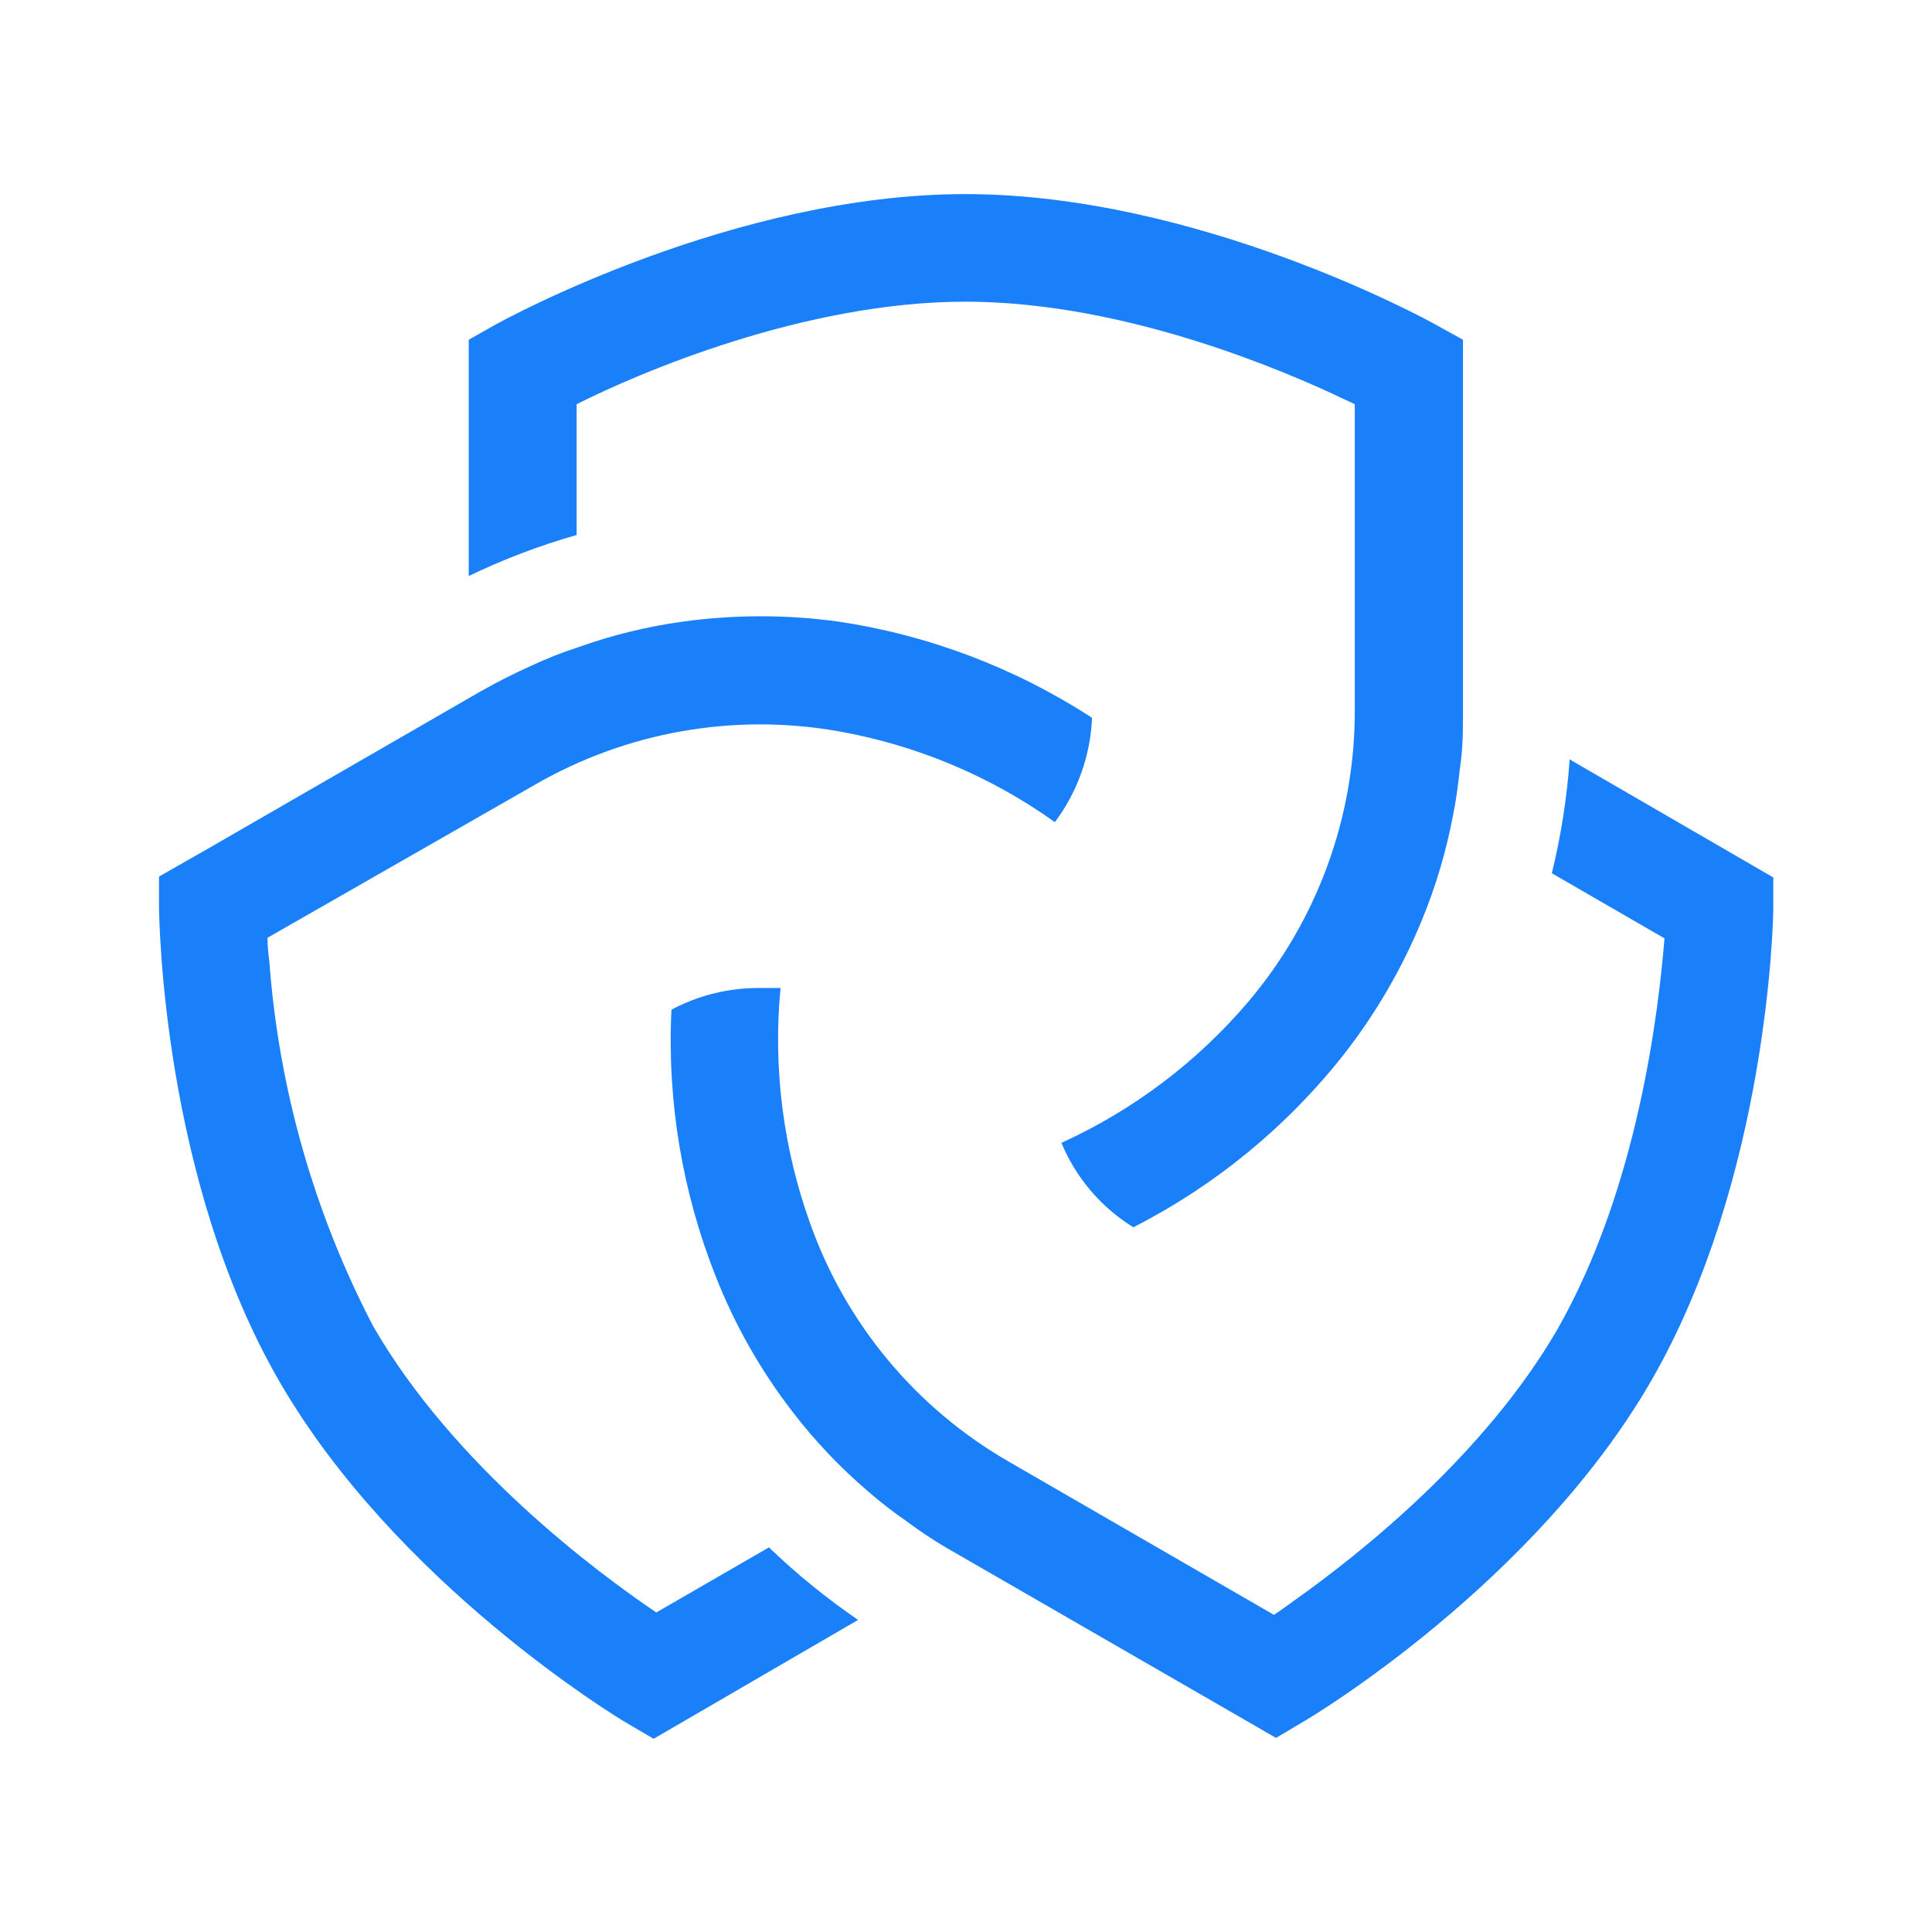
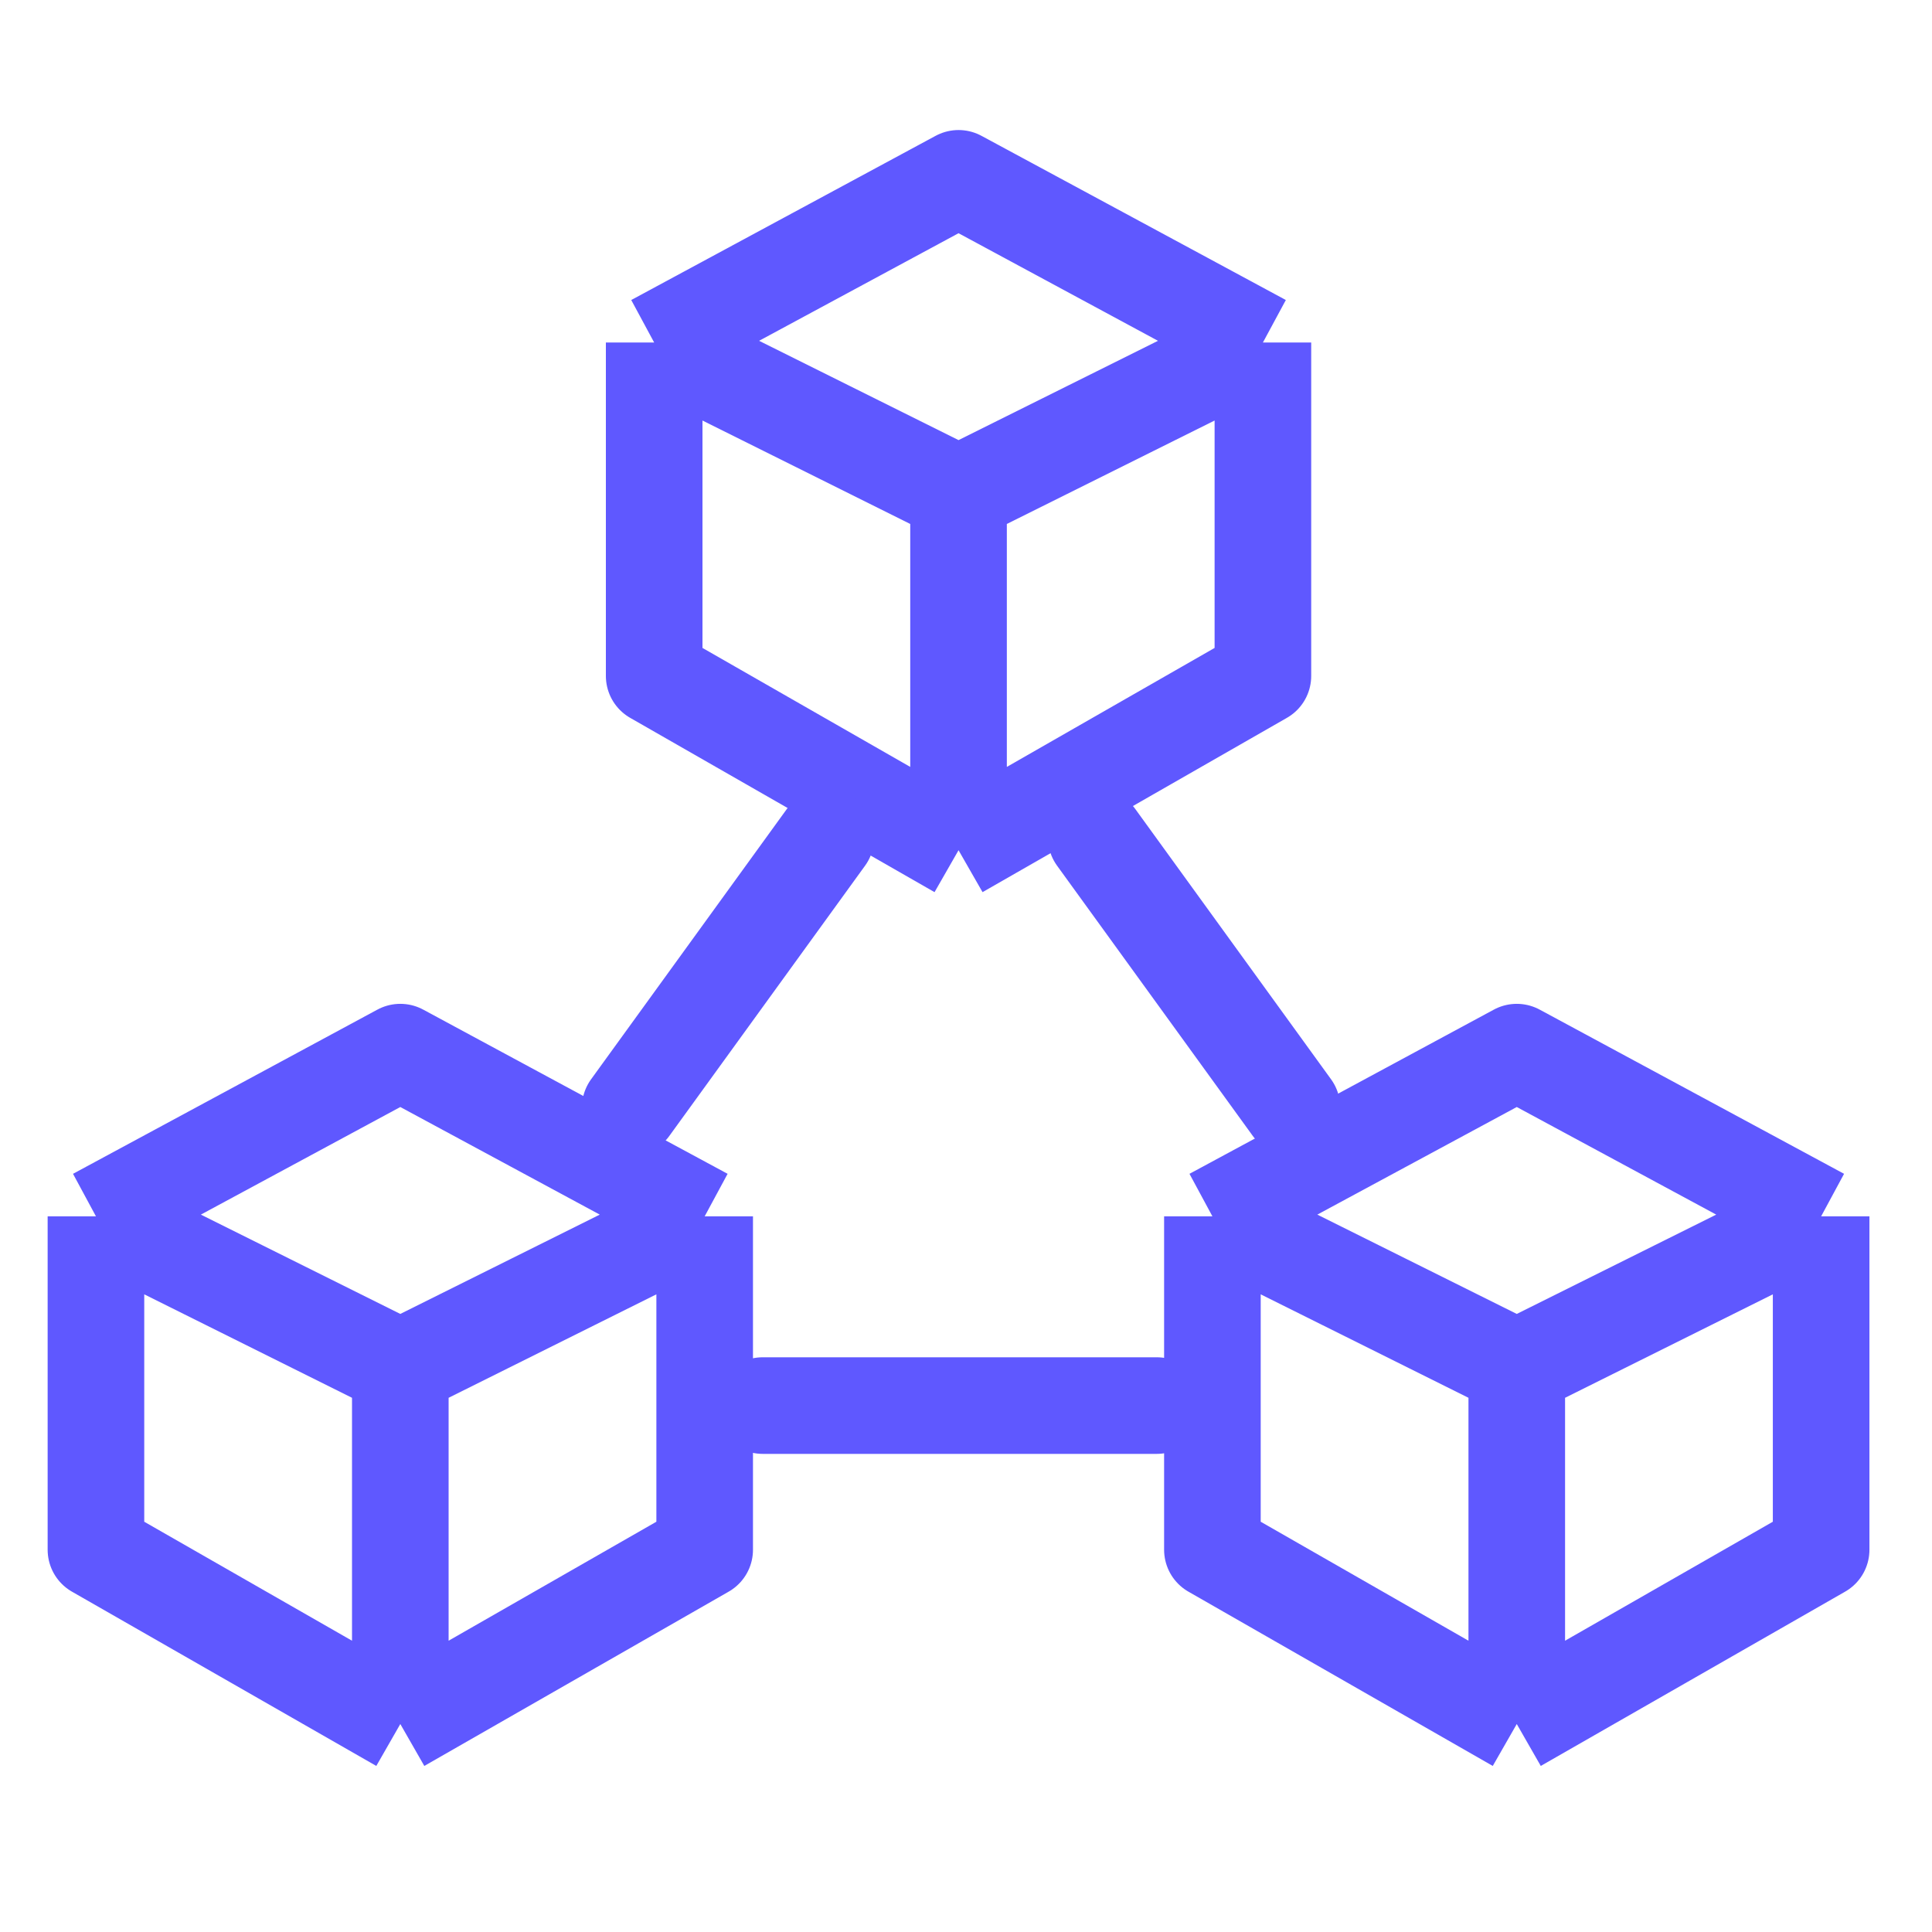
- <svg xmlns="http://www.w3.org/2000/svg" id="f63e95a9-fd19-4487-bc1a-09eb2f066704" data-name="Guides" width="65" height="65" viewBox="0 0 65 65">
-   <path style="fill: #1a80fa;" d="M59.66,29.52v1.06c0,.37-.18,9.07-4.11,15.88S44.16,57.75,43.84,57.93l-.91.54-1.61-.93-9.19-5.3a14.68,14.68,0,0,1-1.63-1.06h0a14.09,14.09,0,0,1-1.29-1,17.63,17.63,0,0,1-2.56-2.7,18.58,18.58,0,0,1-2.56-4.51,21.53,21.53,0,0,1-1.5-9,6.21,6.21,0,0,1,2.93-.73c.25,0,.49,0,.74,0a18.29,18.29,0,0,0,1,7.93,15.06,15.06,0,0,0,6.67,8l8.93,5.16c.2-.13.43-.3.68-.48,2.26-1.6,6.42-4.92,8.86-9.13C55.12,39.94,55.8,34,56,31.57l-3.79-2.19a23,23,0,0,0,.6-3.83Z" />
-   <path style="fill: #1a80fa;" d="M49.22,11.43V23.89c0,.65,0,1.3-.1,1.94v0c-.06.55-.13,1.1-.24,1.63A18,18,0,0,1,47.82,31a19.11,19.11,0,0,1-2.62,4.49,21.37,21.37,0,0,1-7.07,5.8,6.08,6.08,0,0,1-2.42-2.84A18.1,18.1,0,0,0,42,33.7h0a15.12,15.12,0,0,0,3.58-9.81V13.6c-.21-.11-.47-.21-.74-.35-2.52-1.16-7.47-3.1-12.36-3.1-5.42,0-11,2.4-13.08,3.45V18a22.54,22.54,0,0,0-3.63,1.38V11.43l.92-.52c.33-.18,8-4.38,15.79-4.38s15.48,4.2,15.8,4.38Z" />
-   <path style="fill: #1a80fa;" d="M18,26.4,9,31.55q0,.35.06.78a31.63,31.63,0,0,0,3.49,12.28c2.71,4.71,7.55,8.3,9.53,9.64l3.79-2.19a23.33,23.33,0,0,0,3,2.44l-6.88,4-.92-.54c-.31-.18-7.75-4.69-11.68-11.5S5.36,30.92,5.35,30.56V29.49L7,28.55l9.17-5.29c.57-.32,1.14-.61,1.72-.87a13.46,13.46,0,0,1,1.55-.61A17.52,17.52,0,0,1,23,20.91a19.2,19.2,0,0,1,5.19,0,21.49,21.49,0,0,1,8.55,3.24,6.29,6.29,0,0,1-1.25,3.51,17.9,17.9,0,0,0-7.3-3.06A15.14,15.14,0,0,0,18,26.4Z" />
+ <svg xmlns="http://www.w3.org/2000/svg" width="65" height="65" viewBox="0 0 65 65" fill="none">
+   <path d="M32.249 16.622V28.605M32.249 16.622L42.489 11.524M32.249 16.622L22.009 11.524M32.249 28.605L42.489 22.741V11.524M32.249 28.605L22.009 22.741V11.524M42.489 11.524L32.249 6L22.009 11.524" stroke="#5F58FF" stroke-width="3.25" stroke-linejoin="round" />
+   <path d="M13.468 46.021V58.003M13.468 46.021L23.708 40.922M13.468 46.021L3.228 40.922M13.468 58.003L23.708 52.139V40.922M13.468 58.003L3.228 52.139V40.922M23.708 40.922L13.468 35.398L3.228 40.922" stroke="#5F58FF" stroke-width="3.25" stroke-linejoin="round" />
+   <path d="M51.03 46.021V58.003M51.03 46.021L61.27 40.922M51.03 46.021L40.79 40.922M51.03 58.003L61.27 52.139V40.922M51.03 58.003L40.79 52.139V40.922M61.27 40.922L51.03 35.398L40.79 40.922" stroke="#5F58FF" stroke-width="3.25" stroke-linejoin="round" />
+   <path d="M27.788 28.172L21.202 37.265" stroke="#5F58FF" stroke-width="3.25" stroke-linecap="round" />
+   <path d="M36.88 28.172L43.466 37.265" stroke="#5F58FF" stroke-width="3.25" stroke-linecap="round" />
+   <path d="M25.661 47.289L38.918 47.289" stroke="#5F58FF" stroke-width="3.25" stroke-linecap="round" />
</svg>
